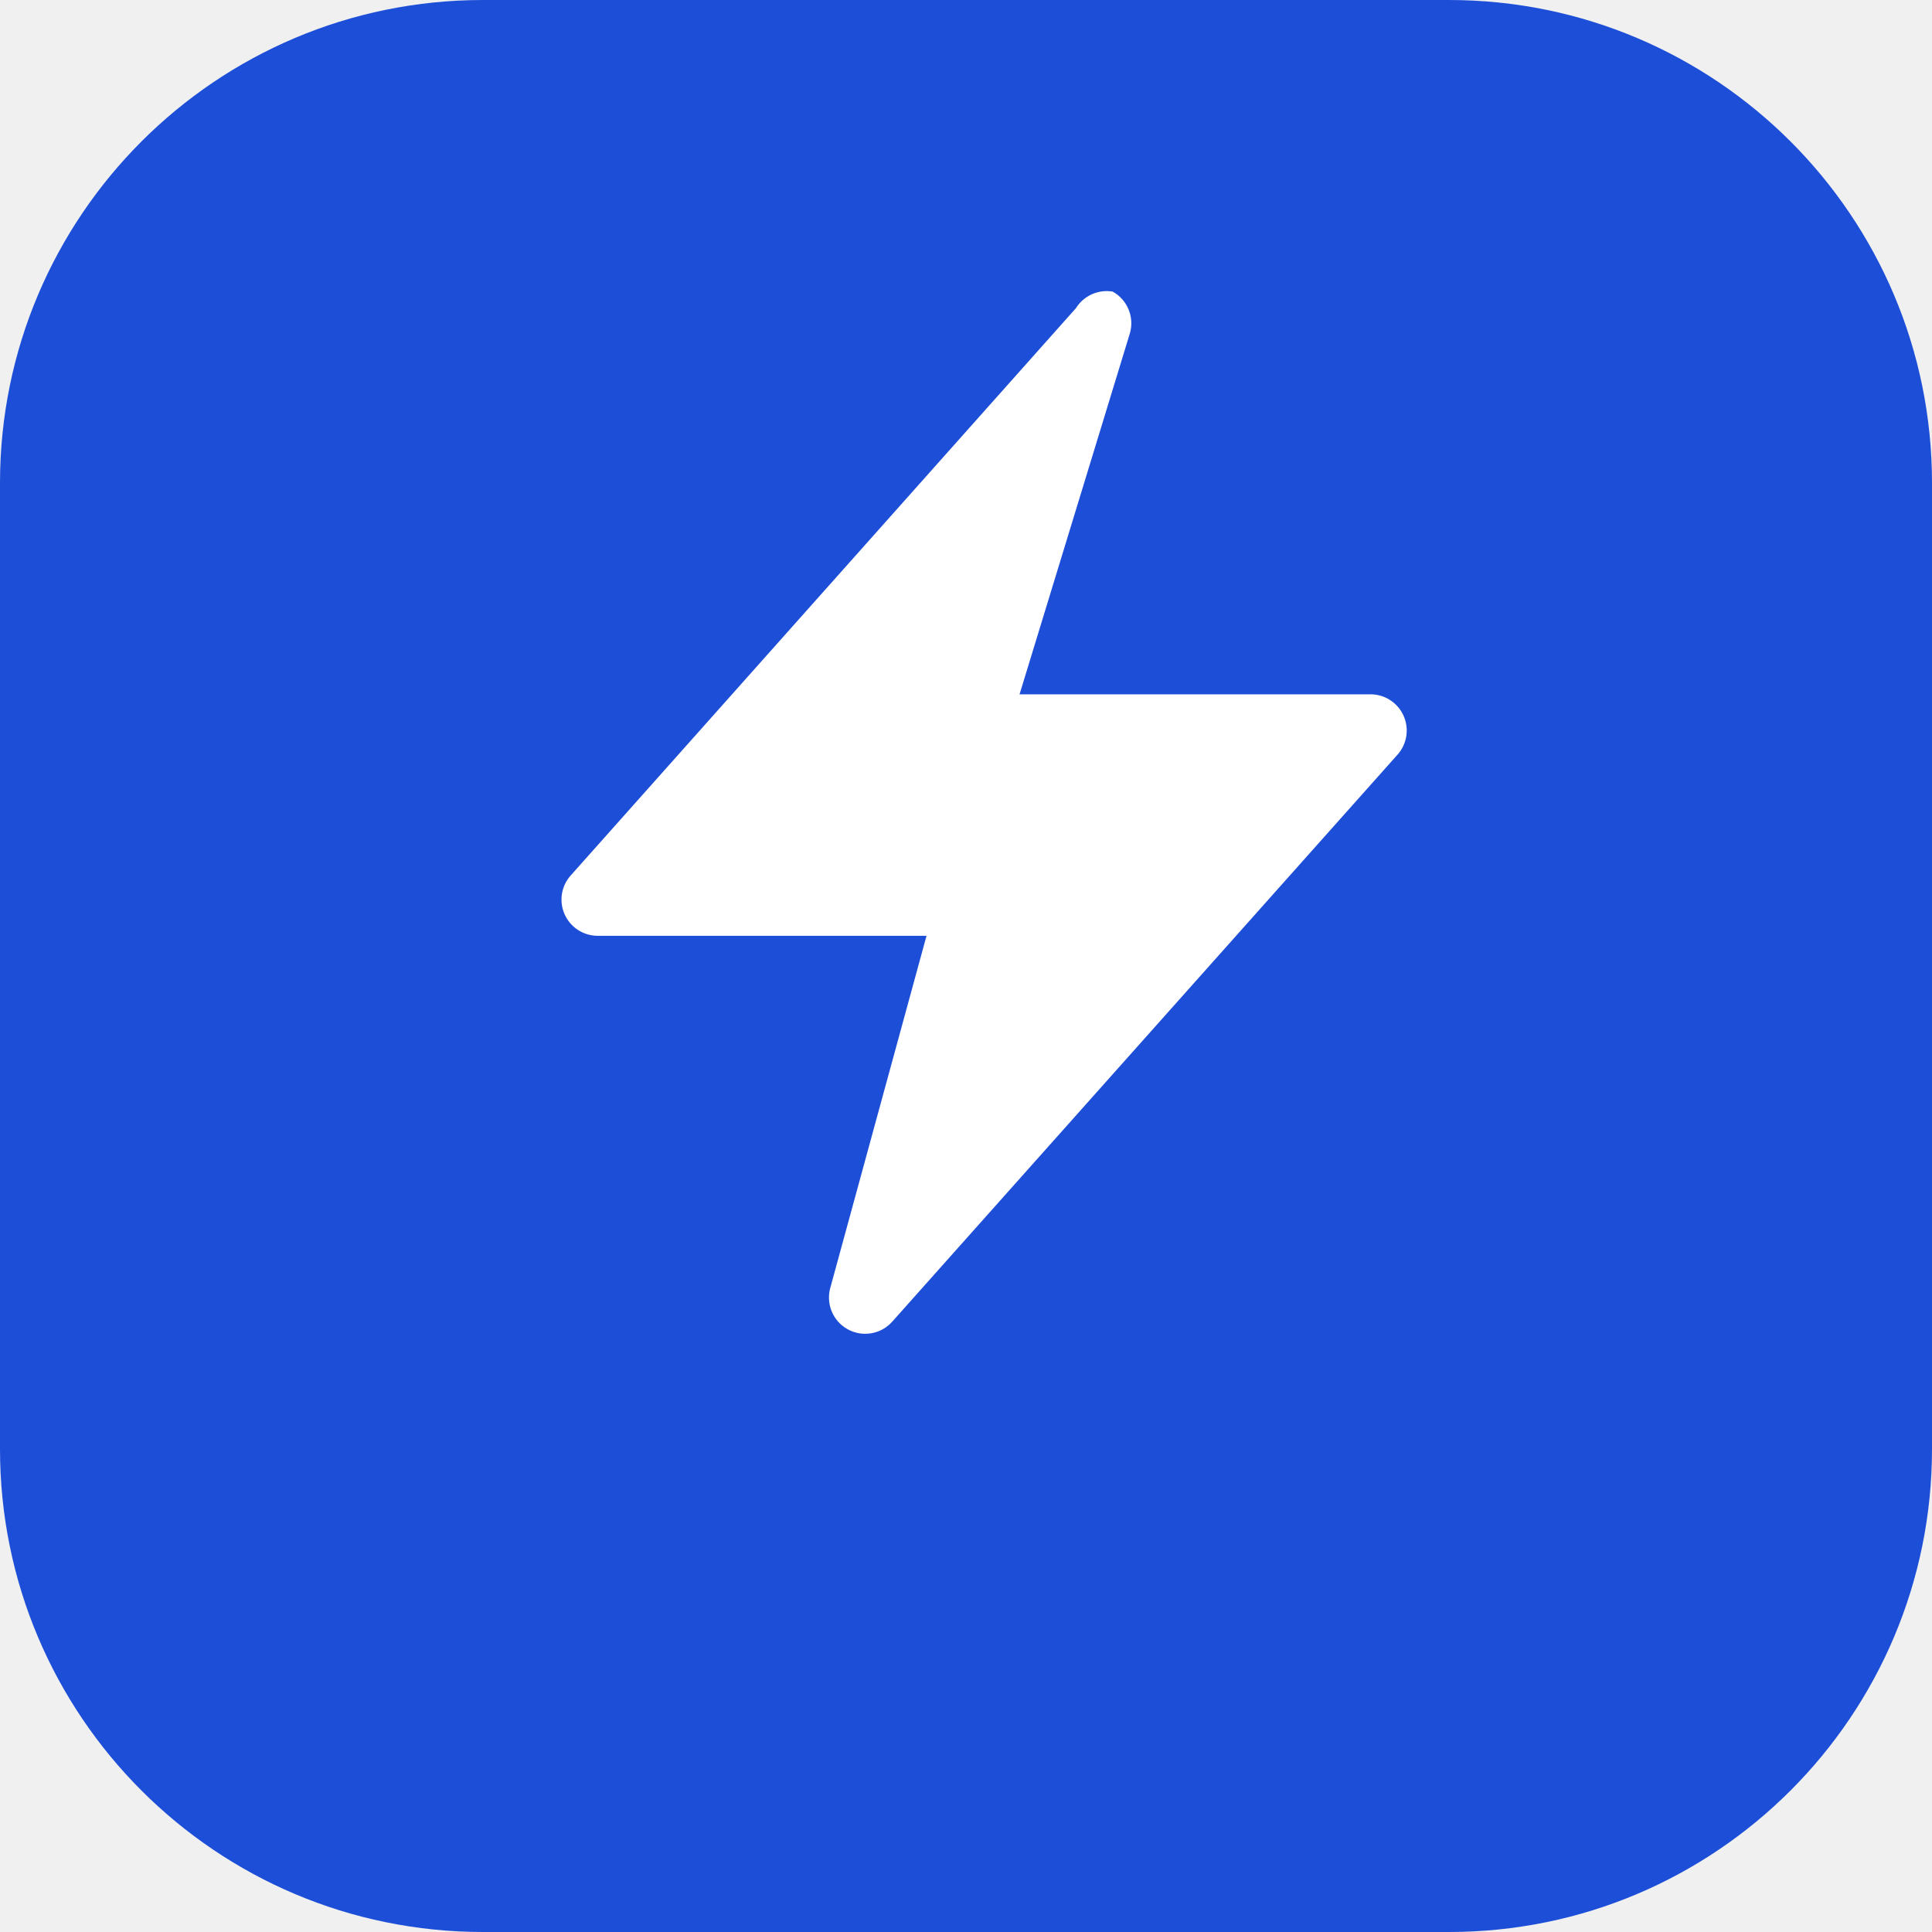
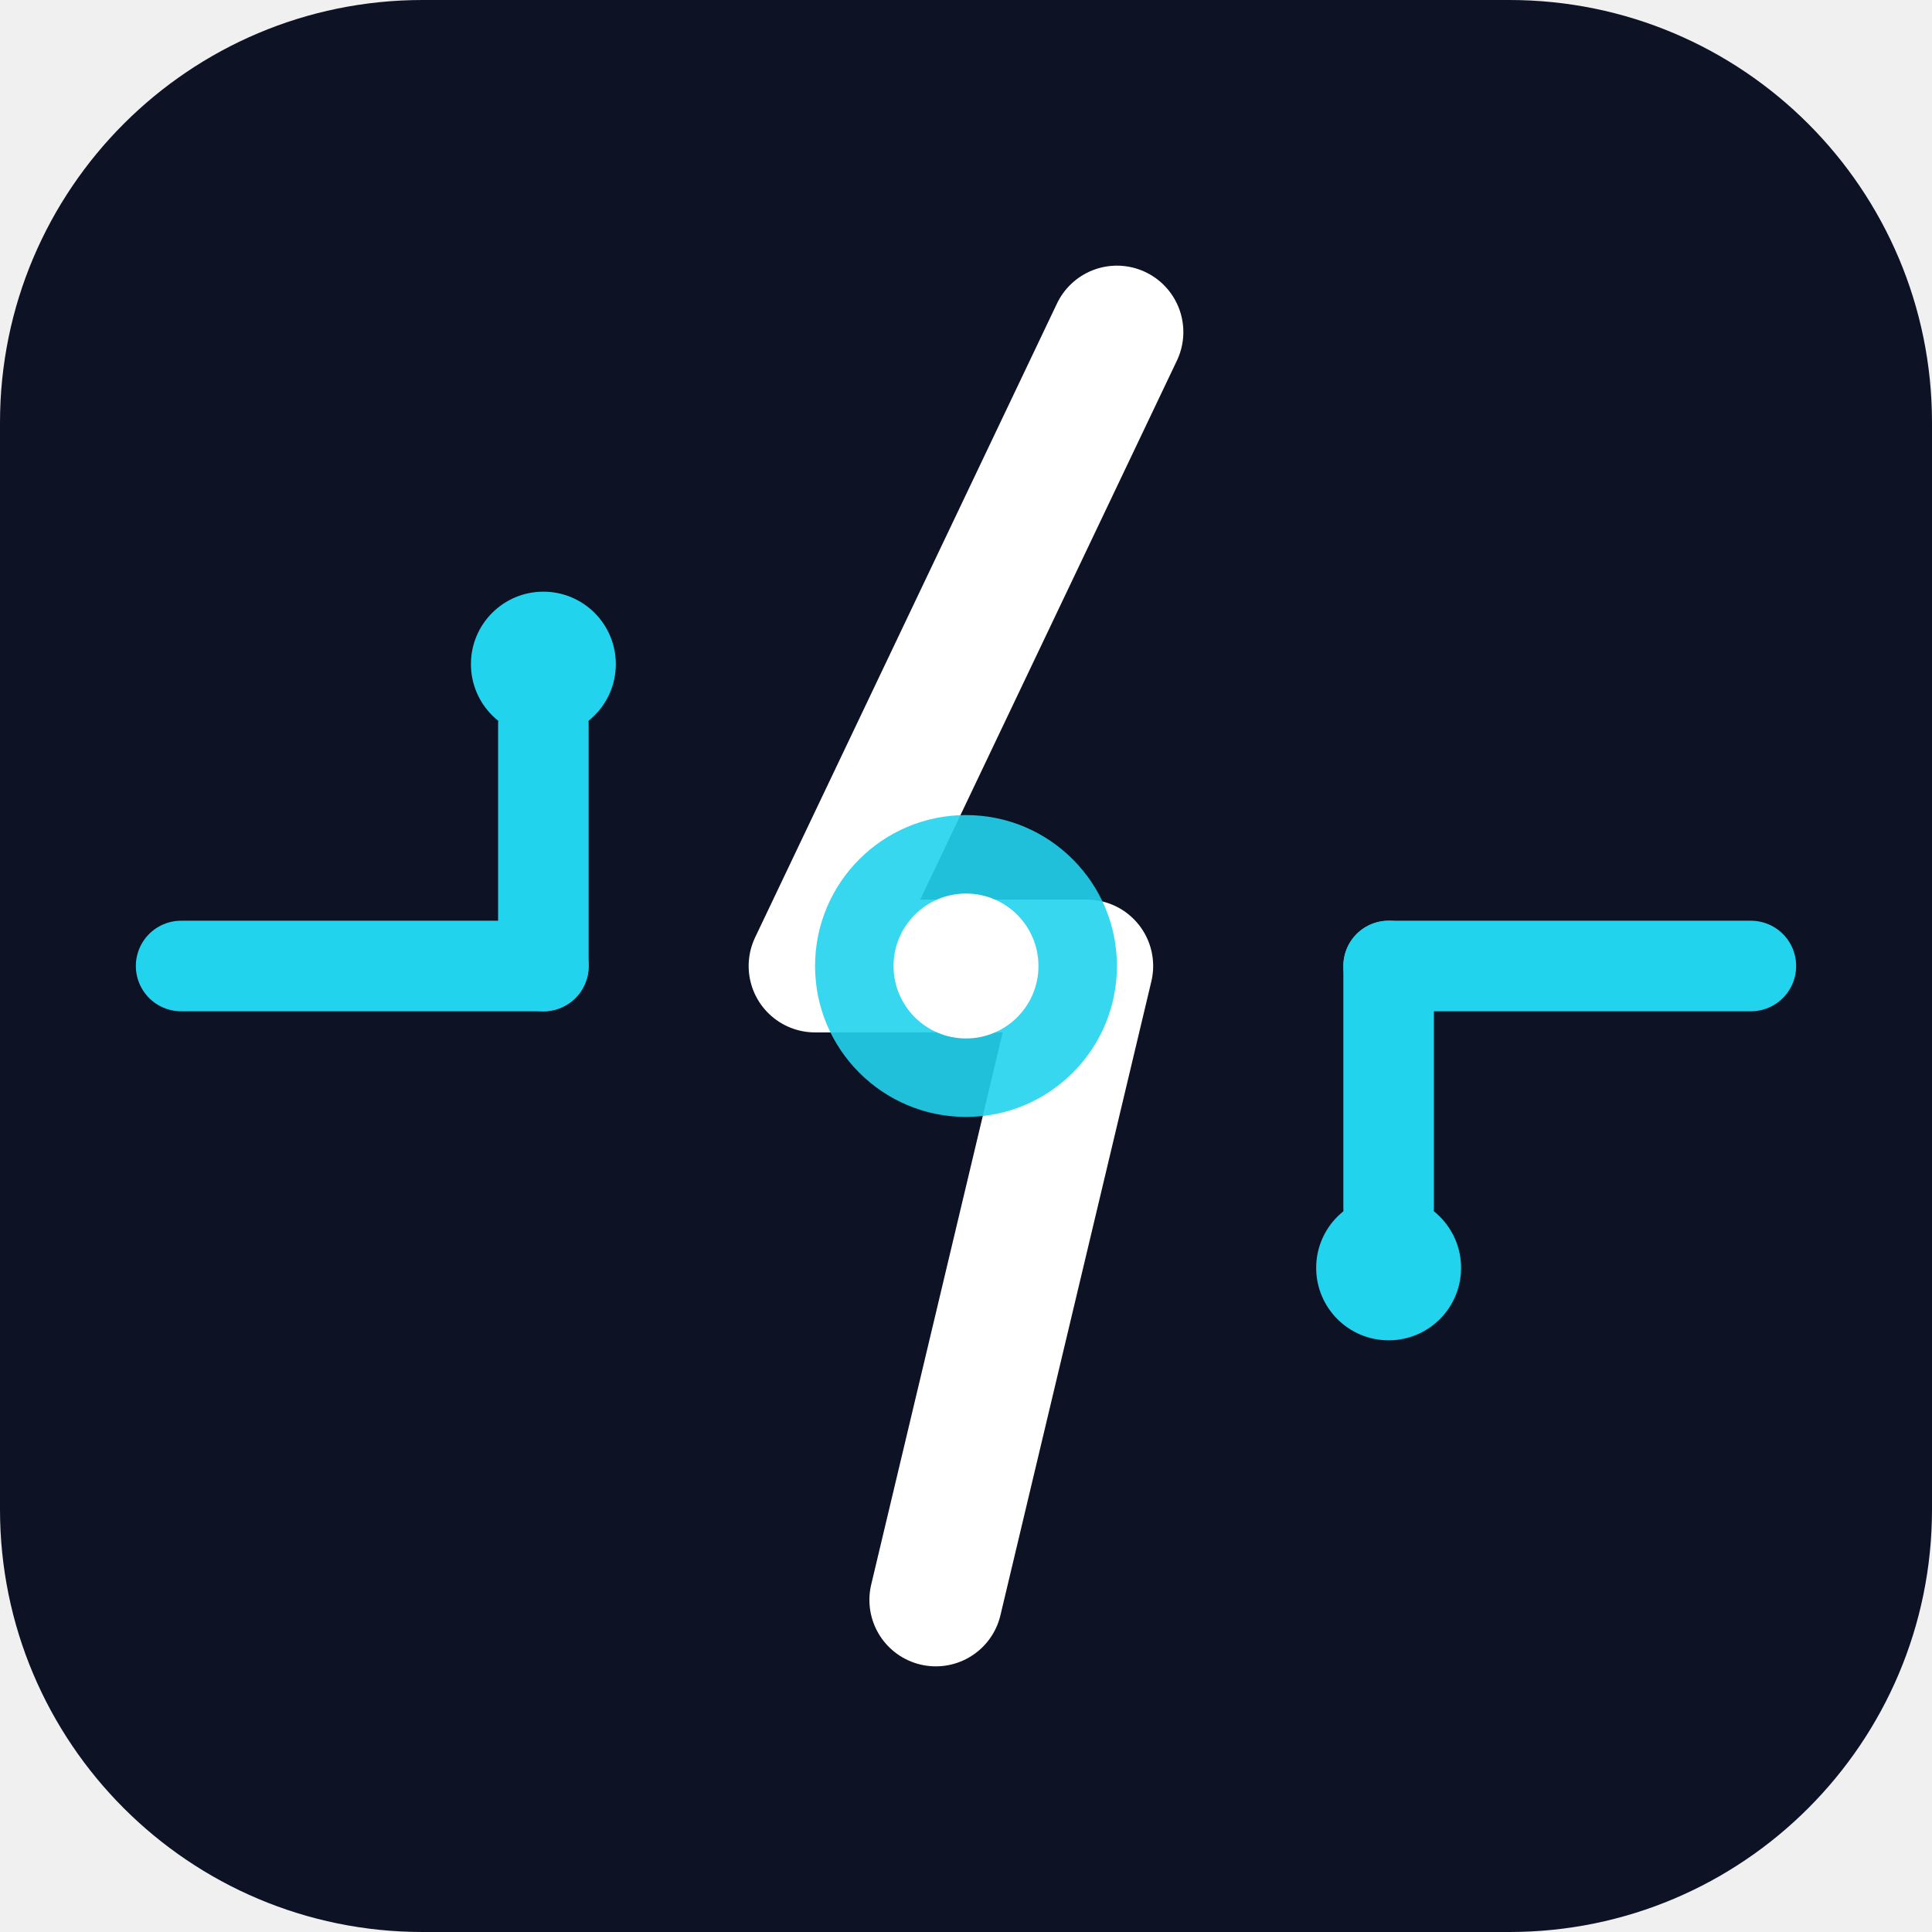
<svg xmlns="http://www.w3.org/2000/svg" viewBox="0 0 32 32" fill="none">
-   <rect width="32" height="32" rx="8" fill="#1d4ed8" />
-   <path fill-rule="evenodd" d="M18.43 4.83a.6.6 0 01.287.682l-1.83 5.988h5.813a.6.6 0 01.438 1.01L14.77 21.9a.6.6 0 01-1.018-.568l1.594-5.832H9.9a.6.6 0 01-.439-1.009l8.36-9.387a.6.6 0 01.61-.274z" fill="white" />
+   <rect width="32" height="32" rx="7" fill="#0d1225" />
+   <line x1="3" y1="16" x2="9" y2="16" stroke="#22d3ee" stroke-width="1.5" stroke-linecap="round" />
+   <line x1="9" y1="16" x2="9" y2="12" stroke="#22d3ee" stroke-width="1.5" stroke-linecap="round" />
+   <circle cx="9" cy="11" r="1.2" fill="#22d3ee" />
+   <line x1="29" y1="16" x2="23" y2="16" stroke="#22d3ee" stroke-width="1.5" stroke-linecap="round" />
+   <line x1="23" y1="16" x2="23" y2="20" stroke="#22d3ee" stroke-width="1.5" stroke-linecap="round" />
+   <circle cx="23" cy="21" r="1.2" fill="#22d3ee" />
+   <path d="M18.5 5.5 L13.5 16 H18 L15.5 26.5" stroke="white" stroke-width="2.2" stroke-linecap="round" stroke-linejoin="round" fill="none" />
+   <circle cx="16" cy="16" r="2.5" fill="#22d3ee" opacity="0.9" />
+   <circle cx="16" cy="16" r="1.2" fill="white" />
</svg>
